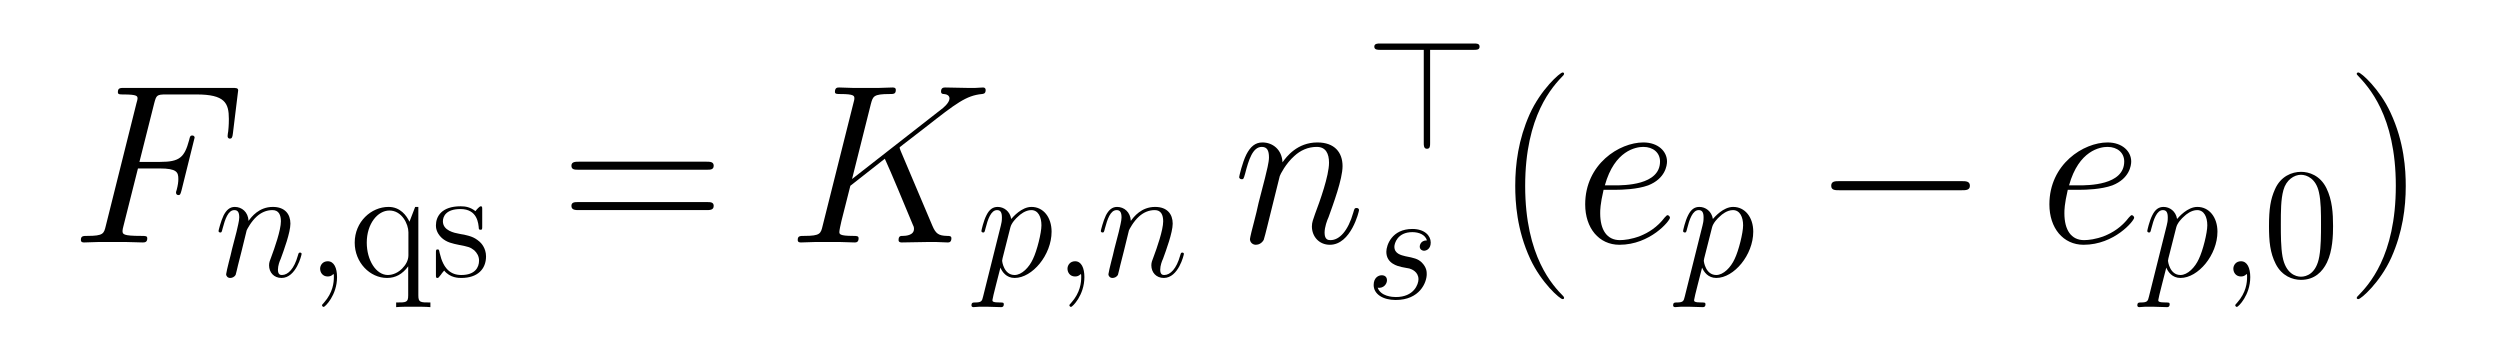
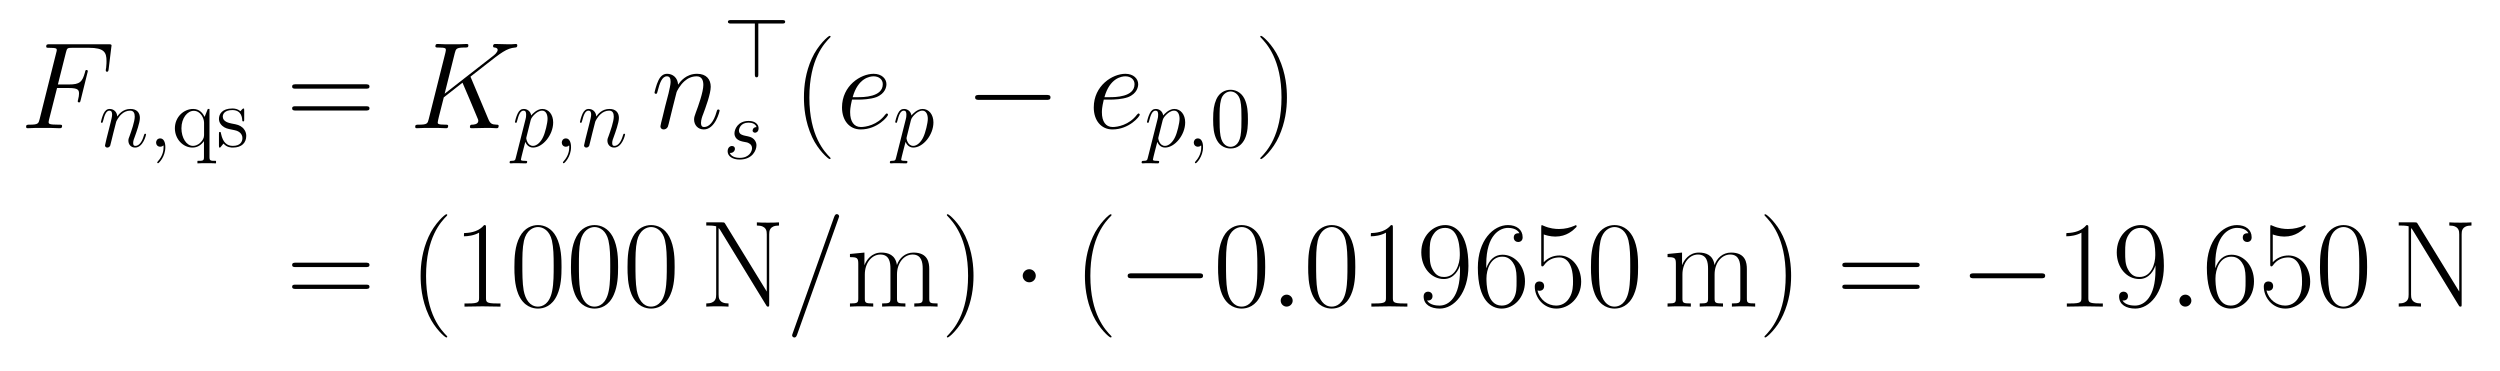
- <svg xmlns="http://www.w3.org/2000/svg" xmlns:xlink="http://www.w3.org/1999/xlink" width="184.771pt" height="26.295pt" viewBox="0 0 184.771 26.295">
+ <svg xmlns="http://www.w3.org/2000/svg" xmlns:xlink="http://www.w3.org/1999/xlink" width="417.717" height="61.832" viewBox="0 0 417.717 61.832">
  <defs>
    <g>
      <g id="glyph-0-0">
-         <path d="M 4.984 -5.469 L 6.594 -5.469 C 7.859 -5.469 7.969 -5.188 7.969 -4.688 C 7.969 -4.469 7.938 -4.234 7.844 -3.875 C 7.812 -3.812 7.797 -3.719 7.797 -3.688 C 7.797 -3.578 7.859 -3.5 7.984 -3.5 C 8.109 -3.5 8.125 -3.578 8.203 -3.844 L 9.172 -7.75 C 9.172 -7.812 9.125 -7.906 9 -7.906 C 8.859 -7.906 8.828 -7.844 8.766 -7.562 C 8.422 -6.297 8.078 -5.953 6.625 -5.953 L 5.094 -5.953 L 6.188 -10.297 C 6.344 -10.875 6.375 -10.938 7.062 -10.938 L 9.312 -10.938 C 11.406 -10.938 11.703 -10.312 11.703 -9.125 C 11.703 -9.016 11.703 -8.656 11.656 -8.219 C 11.641 -8.141 11.609 -7.938 11.609 -7.859 C 11.609 -7.734 11.688 -7.672 11.781 -7.672 C 11.906 -7.672 11.969 -7.75 12 -8.047 L 12.359 -10.984 C 12.359 -11.031 12.391 -11.203 12.391 -11.234 C 12.391 -11.422 12.234 -11.422 11.938 -11.422 L 3.984 -11.422 C 3.672 -11.422 3.5 -11.422 3.5 -11.109 C 3.5 -10.938 3.625 -10.938 3.906 -10.938 C 4.953 -10.938 4.953 -10.812 4.953 -10.625 C 4.953 -10.547 4.922 -10.484 4.875 -10.297 L 2.609 -1.234 C 2.469 -0.656 2.438 -0.484 1.25 -0.484 C 0.938 -0.484 0.766 -0.484 0.766 -0.188 C 0.766 0 0.922 0 1.016 0 C 1.344 0 1.672 -0.031 2 -0.031 L 4.172 -0.031 C 4.547 -0.031 4.953 0 5.312 0 C 5.469 0 5.672 0 5.672 -0.297 C 5.672 -0.484 5.562 -0.484 5.203 -0.484 C 3.875 -0.484 3.844 -0.609 3.844 -0.859 C 3.844 -0.938 3.875 -1.078 3.906 -1.188 Z M 4.984 -5.469 " />
+         <path d="M 6.125 -6.719 L 8.094 -6.719 C 9.672 -6.719 9.797 -6.375 9.797 -5.766 C 9.797 -5.5 9.75 -5.219 9.641 -4.766 C 9.609 -4.672 9.578 -4.578 9.578 -4.531 C 9.578 -4.391 9.672 -4.312 9.812 -4.312 C 9.969 -4.312 10 -4.391 10.078 -4.719 L 11.266 -9.516 C 11.266 -9.609 11.219 -9.734 11.062 -9.734 C 10.875 -9.734 10.859 -9.641 10.781 -9.297 C 10.344 -7.75 9.938 -7.312 8.141 -7.312 L 6.266 -7.312 L 7.609 -12.656 C 7.797 -13.375 7.828 -13.438 8.672 -13.438 L 11.438 -13.438 C 14.016 -13.438 14.391 -12.672 14.391 -11.219 C 14.391 -11.094 14.391 -10.641 14.328 -10.094 C 14.297 -10.016 14.266 -9.75 14.266 -9.672 C 14.266 -9.5 14.359 -9.438 14.484 -9.438 C 14.625 -9.438 14.719 -9.516 14.75 -9.891 L 15.188 -13.5 C 15.188 -13.562 15.234 -13.766 15.234 -13.812 C 15.234 -14.031 15.047 -14.031 14.672 -14.031 L 4.906 -14.031 C 4.516 -14.031 4.312 -14.031 4.312 -13.656 C 4.312 -13.438 4.453 -13.438 4.797 -13.438 C 6.078 -13.438 6.078 -13.297 6.078 -13.062 C 6.078 -12.969 6.062 -12.875 6 -12.656 L 3.219 -1.531 C 3.031 -0.797 2.984 -0.594 1.547 -0.594 C 1.156 -0.594 0.953 -0.594 0.953 -0.234 C 0.953 0 1.141 0 1.25 0 C 1.656 0 2.062 -0.047 2.453 -0.047 L 5.125 -0.047 C 5.578 -0.047 6.078 0 6.531 0 C 6.719 0 6.969 0 6.969 -0.375 C 6.969 -0.594 6.844 -0.594 6.391 -0.594 C 4.766 -0.594 4.719 -0.734 4.719 -1.047 C 4.719 -1.156 4.766 -1.312 4.797 -1.469 Z M 6.125 -6.719 " />
      </g>
      <g id="glyph-0-1">
-         <path d="M 8.375 -6.766 C 8.359 -6.828 8.297 -6.953 8.297 -7.016 C 8.297 -7.031 8.312 -7.047 8.594 -7.266 L 10.234 -8.531 C 12.469 -10.281 13.219 -10.859 14.375 -10.969 C 14.484 -10.984 14.656 -10.984 14.656 -11.266 C 14.656 -11.359 14.609 -11.453 14.469 -11.453 C 14.281 -11.453 14.078 -11.422 13.906 -11.422 L 13.266 -11.422 C 12.734 -11.422 12.188 -11.453 11.688 -11.453 C 11.562 -11.453 11.359 -11.453 11.359 -11.156 C 11.359 -10.984 11.484 -10.969 11.578 -10.969 C 11.766 -10.953 11.984 -10.875 11.984 -10.641 C 11.984 -10.312 11.484 -9.906 11.344 -9.812 L 4.781 -4.688 L 6.172 -10.234 C 6.328 -10.797 6.359 -10.969 7.547 -10.969 C 7.859 -10.969 8.016 -10.969 8.016 -11.281 C 8.016 -11.453 7.844 -11.453 7.766 -11.453 C 7.453 -11.453 7.109 -11.422 6.797 -11.422 L 4.812 -11.422 C 4.516 -11.422 4.141 -11.453 3.844 -11.453 C 3.703 -11.453 3.516 -11.453 3.516 -11.125 C 3.516 -10.969 3.672 -10.969 3.922 -10.969 C 4.953 -10.969 4.953 -10.828 4.953 -10.641 C 4.953 -10.609 4.953 -10.516 4.875 -10.266 L 2.609 -1.234 C 2.469 -0.656 2.438 -0.484 1.25 -0.484 C 0.938 -0.484 0.766 -0.484 0.766 -0.188 C 0.766 0 0.922 0 1.016 0 C 1.344 0 1.672 -0.031 2 -0.031 L 3.953 -0.031 C 4.281 -0.031 4.625 0 4.953 0 C 5.078 0 5.266 0 5.266 -0.312 C 5.266 -0.484 5.109 -0.484 4.859 -0.484 C 3.844 -0.484 3.844 -0.625 3.844 -0.781 C 3.844 -0.906 3.938 -1.328 4 -1.594 L 4.656 -4.188 L 7.203 -6.188 C 7.703 -5.109 8.578 -2.969 9.266 -1.328 C 9.328 -1.219 9.359 -1.125 9.359 -1 C 9.359 -0.5 8.688 -0.484 8.531 -0.484 C 8.375 -0.484 8.219 -0.484 8.219 -0.172 C 8.219 0 8.406 0 8.453 0 C 9.031 0 9.656 -0.031 10.25 -0.031 L 11.047 -0.031 C 11.297 -0.031 11.578 0 11.844 0 C 11.938 0 12.125 0 12.125 -0.312 C 12.125 -0.484 11.969 -0.484 11.797 -0.484 C 11.188 -0.5 10.969 -0.641 10.719 -1.234 Z M 8.375 -6.766 " />
+         <path d="M 10.312 -8.328 C 10.281 -8.391 10.203 -8.547 10.203 -8.609 C 10.203 -8.641 10.219 -8.656 10.578 -8.922 L 12.578 -10.484 C 15.328 -12.641 16.234 -13.359 17.656 -13.484 C 17.812 -13.5 18.016 -13.5 18.016 -13.844 C 18.016 -13.969 17.953 -14.078 17.781 -14.078 C 17.562 -14.078 17.312 -14.031 17.078 -14.031 L 16.297 -14.031 C 15.656 -14.031 14.984 -14.078 14.359 -14.078 C 14.219 -14.078 13.969 -14.078 13.969 -13.703 C 13.969 -13.5 14.125 -13.484 14.234 -13.484 C 14.469 -13.453 14.734 -13.375 14.734 -13.094 C 14.734 -12.672 14.125 -12.188 13.953 -12.062 L 5.875 -5.766 L 7.578 -12.578 C 7.766 -13.266 7.812 -13.484 9.281 -13.484 C 9.672 -13.484 9.844 -13.484 9.844 -13.875 C 9.844 -14.078 9.641 -14.078 9.547 -14.078 C 9.172 -14.078 8.734 -14.031 8.344 -14.031 L 5.922 -14.031 C 5.547 -14.031 5.094 -14.078 4.719 -14.078 C 4.547 -14.078 4.328 -14.078 4.328 -13.688 C 4.328 -13.484 4.516 -13.484 4.828 -13.484 C 6.078 -13.484 6.078 -13.312 6.078 -13.094 C 6.078 -13.047 6.078 -12.922 6 -12.609 L 3.219 -1.531 C 3.031 -0.797 2.984 -0.594 1.547 -0.594 C 1.156 -0.594 0.953 -0.594 0.953 -0.234 C 0.953 0 1.141 0 1.25 0 C 1.656 0 2.062 -0.047 2.453 -0.047 L 4.859 -0.047 C 5.25 -0.047 5.688 0 6.078 0 C 6.25 0 6.469 0 6.469 -0.391 C 6.469 -0.594 6.281 -0.594 5.984 -0.594 C 4.719 -0.594 4.719 -0.766 4.719 -0.969 C 4.719 -1.109 4.844 -1.625 4.922 -1.953 L 5.734 -5.156 L 8.859 -7.609 C 9.453 -6.281 10.547 -3.641 11.391 -1.625 C 11.453 -1.5 11.5 -1.375 11.5 -1.234 C 11.5 -0.625 10.672 -0.594 10.484 -0.594 C 10.312 -0.594 10.094 -0.594 10.094 -0.203 C 10.094 0 10.328 0 10.391 0 C 11.109 0 11.875 -0.047 12.594 -0.047 L 13.578 -0.047 C 13.891 -0.047 14.234 0 14.547 0 C 14.672 0 14.906 0 14.906 -0.391 C 14.906 -0.594 14.719 -0.594 14.516 -0.594 C 13.75 -0.625 13.484 -0.781 13.172 -1.531 Z M 10.312 -8.328 " />
      </g>
      <g id="glyph-0-2">
-         <path d="M 3.453 -4.906 C 3.484 -5.016 3.906 -5.844 4.531 -6.391 C 4.969 -6.797 5.531 -7.062 6.188 -7.062 C 6.859 -7.062 7.094 -6.562 7.094 -5.891 C 7.094 -4.922 6.406 -3.016 6.062 -2.109 C 5.922 -1.703 5.828 -1.484 5.828 -1.188 C 5.828 -0.438 6.359 0.172 7.156 0.172 C 8.719 0.172 9.312 -2.297 9.312 -2.391 C 9.312 -2.484 9.234 -2.547 9.141 -2.547 C 8.984 -2.547 8.969 -2.5 8.891 -2.219 C 8.5 -0.844 7.859 -0.172 7.203 -0.172 C 7.047 -0.172 6.766 -0.188 6.766 -0.719 C 6.766 -1.141 6.953 -1.641 7.062 -1.875 C 7.391 -2.797 8.094 -4.672 8.094 -5.641 C 8.094 -6.641 7.516 -7.391 6.234 -7.391 C 4.75 -7.391 3.953 -6.344 3.656 -5.922 C 3.609 -6.875 2.922 -7.391 2.172 -7.391 C 1.641 -7.391 1.281 -7.078 0.984 -6.5 C 0.688 -5.906 0.453 -4.891 0.453 -4.828 C 0.453 -4.766 0.516 -4.672 0.641 -4.672 C 0.766 -4.672 0.781 -4.688 0.891 -5.078 C 1.156 -6.109 1.453 -7.062 2.125 -7.062 C 2.516 -7.062 2.656 -6.797 2.656 -6.281 C 2.656 -5.922 2.484 -5.266 2.359 -4.75 L 1.891 -2.938 C 1.828 -2.609 1.641 -1.859 1.562 -1.562 C 1.438 -1.125 1.25 -0.328 1.25 -0.25 C 1.25 -0.016 1.438 0.172 1.688 0.172 C 1.891 0.172 2.125 0.062 2.266 -0.188 C 2.297 -0.266 2.453 -0.859 2.531 -1.188 L 2.906 -2.703 Z M 3.453 -4.906 " />
+         <path d="M 4.25 -6.031 C 4.281 -6.156 4.797 -7.188 5.562 -7.859 C 6.094 -8.344 6.797 -8.672 7.609 -8.672 C 8.422 -8.672 8.719 -8.062 8.719 -7.234 C 8.719 -6.062 7.875 -3.703 7.453 -2.594 C 7.281 -2.109 7.172 -1.828 7.172 -1.469 C 7.172 -0.531 7.812 0.203 8.797 0.203 C 10.719 0.203 11.438 -2.828 11.438 -2.953 C 11.438 -3.047 11.359 -3.125 11.234 -3.125 C 11.047 -3.125 11.031 -3.078 10.922 -2.719 C 10.453 -1.031 9.672 -0.203 8.859 -0.203 C 8.656 -0.203 8.328 -0.234 8.328 -0.891 C 8.328 -1.406 8.547 -2.016 8.672 -2.312 C 9.094 -3.438 9.953 -5.75 9.953 -6.922 C 9.953 -8.156 9.234 -9.094 7.672 -9.094 C 5.828 -9.094 4.859 -7.797 4.5 -7.281 C 4.438 -8.453 3.594 -9.094 2.672 -9.094 C 2.016 -9.094 1.562 -8.703 1.219 -8 C 0.844 -7.25 0.562 -6.016 0.562 -5.938 C 0.562 -5.859 0.641 -5.75 0.781 -5.75 C 0.953 -5.75 0.969 -5.766 1.094 -6.25 C 1.422 -7.5 1.797 -8.672 2.625 -8.672 C 3.094 -8.672 3.25 -8.344 3.25 -7.734 C 3.25 -7.281 3.047 -6.469 2.906 -5.828 L 2.328 -3.609 C 2.25 -3.219 2.016 -2.281 1.922 -1.922 C 1.766 -1.375 1.547 -0.406 1.547 -0.312 C 1.547 -0.016 1.766 0.203 2.078 0.203 C 2.328 0.203 2.625 0.078 2.781 -0.234 C 2.828 -0.328 3.016 -1.047 3.109 -1.469 L 3.562 -3.312 Z M 4.25 -6.031 " />
      </g>
      <g id="glyph-0-3">
-         <path d="M 3 -3.891 C 3.453 -3.891 4.594 -3.922 5.406 -4.219 C 6.672 -4.719 6.797 -5.688 6.797 -5.984 C 6.797 -6.719 6.156 -7.391 5.047 -7.391 C 3.281 -7.391 0.75 -5.797 0.75 -2.812 C 0.75 -1.062 1.766 0.172 3.281 0.172 C 5.562 0.172 7.016 -1.609 7.016 -1.828 C 7.016 -1.922 6.906 -2.016 6.844 -2.016 C 6.797 -2.016 6.766 -2 6.625 -1.844 C 5.547 -0.422 3.953 -0.172 3.312 -0.172 C 2.359 -0.172 1.859 -0.922 1.859 -2.156 C 1.859 -2.391 1.859 -2.812 2.109 -3.891 Z M 2.203 -4.219 C 2.922 -6.812 4.516 -7.062 5.047 -7.062 C 5.781 -7.062 6.281 -6.625 6.281 -5.984 C 6.281 -4.219 3.609 -4.219 2.906 -4.219 Z M 2.203 -4.219 " />
+         <path d="M 3.688 -4.781 C 4.25 -4.781 5.641 -4.828 6.641 -5.188 C 8.203 -5.797 8.344 -6.984 8.344 -7.359 C 8.344 -8.266 7.562 -9.094 6.203 -9.094 C 4.047 -9.094 0.922 -7.125 0.922 -3.469 C 0.922 -1.297 2.156 0.203 4.047 0.203 C 6.844 0.203 8.609 -1.984 8.609 -2.25 C 8.609 -2.375 8.484 -2.469 8.406 -2.469 C 8.344 -2.469 8.328 -2.453 8.141 -2.266 C 6.828 -0.516 4.859 -0.203 4.078 -0.203 C 2.906 -0.203 2.281 -1.141 2.281 -2.656 C 2.281 -2.953 2.281 -3.469 2.594 -4.781 Z M 2.703 -5.188 C 3.594 -8.375 5.547 -8.672 6.203 -8.672 C 7.109 -8.672 7.734 -8.141 7.734 -7.359 C 7.734 -5.188 4.438 -5.188 3.562 -5.188 Z M 2.703 -5.188 " />
+       </g>
+       <g id="glyph-0-4">
+         <path d="M 8.844 -14.688 C 8.844 -14.719 8.969 -15.031 8.969 -15.062 C 8.969 -15.312 8.766 -15.453 8.594 -15.453 C 8.484 -15.453 8.312 -15.453 8.141 -15 L 1.234 4.391 C 1.234 4.406 1.109 4.719 1.109 4.766 C 1.109 5.016 1.312 5.156 1.484 5.156 C 1.609 5.156 1.797 5.125 1.938 4.703 Z M 8.844 -14.688 " />
+       </g>
+       <g id="glyph-0-5">
+         <path d="M 3.797 -0.984 C 3.797 -1.594 3.297 -2 2.797 -2 C 2.203 -2 1.797 -1.5 1.797 -1.016 C 1.797 -0.406 2.281 0 2.781 0 C 3.375 0 3.797 -0.5 3.797 -0.984 Z M 3.797 -0.984 " />
      </g>
      <g id="glyph-1-0">
-         <path d="M 2.391 -3.406 C 2.422 -3.484 2.719 -4.062 3.141 -4.438 C 3.453 -4.719 3.844 -4.906 4.297 -4.906 C 4.766 -4.906 4.922 -4.547 4.922 -4.078 C 4.922 -3.422 4.453 -2.094 4.219 -1.469 C 4.109 -1.188 4.047 -1.031 4.047 -0.828 C 4.047 -0.297 4.406 0.109 4.969 0.109 C 6.047 0.109 6.453 -1.594 6.453 -1.672 C 6.453 -1.719 6.406 -1.766 6.344 -1.766 C 6.234 -1.766 6.234 -1.734 6.172 -1.531 C 5.906 -0.578 5.453 -0.109 5 -0.109 C 4.891 -0.109 4.703 -0.125 4.703 -0.5 C 4.703 -0.797 4.828 -1.141 4.906 -1.297 C 5.141 -1.938 5.625 -3.25 5.625 -3.906 C 5.625 -4.609 5.219 -5.141 4.328 -5.141 C 3.297 -5.141 2.75 -4.406 2.531 -4.109 C 2.5 -4.766 2.031 -5.141 1.516 -5.141 C 1.141 -5.141 0.891 -4.906 0.688 -4.516 C 0.484 -4.094 0.312 -3.406 0.312 -3.359 C 0.312 -3.312 0.359 -3.25 0.438 -3.25 C 0.531 -3.25 0.547 -3.266 0.609 -3.531 C 0.797 -4.234 1.016 -4.906 1.484 -4.906 C 1.75 -4.906 1.844 -4.719 1.844 -4.359 C 1.844 -4.109 1.719 -3.656 1.641 -3.297 L 1.312 -2.031 C 1.266 -1.812 1.141 -1.297 1.078 -1.078 C 1 -0.781 0.875 -0.234 0.875 -0.172 C 0.875 -0.016 1 0.109 1.172 0.109 C 1.312 0.109 1.484 0.047 1.578 -0.125 C 1.594 -0.188 1.703 -0.594 1.75 -0.828 L 2.016 -1.875 Z M 2.391 -3.406 " />
+         <path d="M 2.953 -4.188 C 2.984 -4.281 3.328 -5 3.859 -5.453 C 4.234 -5.797 4.719 -6.031 5.281 -6.031 C 5.859 -6.031 6.047 -5.594 6.047 -5.031 C 6.047 -4.203 5.469 -2.578 5.188 -1.797 C 5.047 -1.453 4.984 -1.281 4.984 -1.016 C 4.984 -0.375 5.422 0.141 6.109 0.141 C 7.438 0.141 7.938 -1.953 7.938 -2.047 C 7.938 -2.125 7.891 -2.172 7.797 -2.172 C 7.672 -2.172 7.656 -2.125 7.578 -1.891 C 7.25 -0.719 6.719 -0.141 6.156 -0.141 C 6.016 -0.141 5.781 -0.156 5.781 -0.609 C 5.781 -0.969 5.938 -1.406 6.031 -1.609 C 6.312 -2.391 6.906 -4 6.906 -4.812 C 6.906 -5.672 6.406 -6.312 5.328 -6.312 C 4.047 -6.312 3.375 -5.406 3.125 -5.047 C 3.078 -5.875 2.484 -6.312 1.859 -6.312 C 1.406 -6.312 1.094 -6.047 0.844 -5.547 C 0.594 -5.031 0.391 -4.172 0.391 -4.125 C 0.391 -4.062 0.438 -4 0.547 -4 C 0.656 -4 0.672 -4 0.766 -4.344 C 0.984 -5.203 1.25 -6.031 1.812 -6.031 C 2.141 -6.031 2.266 -5.797 2.266 -5.375 C 2.266 -5.047 2.125 -4.5 2.016 -4.047 L 1.625 -2.5 C 1.562 -2.234 1.406 -1.594 1.328 -1.328 C 1.234 -0.953 1.078 -0.281 1.078 -0.219 C 1.078 -0.016 1.234 0.141 1.453 0.141 C 1.625 0.141 1.812 0.062 1.938 -0.156 C 1.953 -0.234 2.094 -0.734 2.156 -1.016 L 2.469 -2.297 Z M 2.953 -4.188 " />
      </g>
      <g id="glyph-1-1">
-         <path d="M 2.266 0.047 C 2.266 -0.625 2.047 -1.125 1.578 -1.125 C 1.203 -1.125 1.016 -0.828 1.016 -0.578 C 1.016 -0.312 1.188 0 1.578 0 C 1.734 0 1.859 -0.047 1.969 -0.156 C 1.984 -0.172 2 -0.172 2.016 -0.172 C 2.031 -0.172 2.031 -0.016 2.031 0.047 C 2.031 0.438 1.969 1.188 1.297 1.938 C 1.156 2.078 1.156 2.109 1.156 2.125 C 1.156 2.188 1.219 2.25 1.281 2.25 C 1.375 2.25 2.266 1.391 2.266 0.047 Z M 2.266 0.047 " />
+         <path d="M 2.797 0.062 C 2.797 -0.766 2.516 -1.391 1.938 -1.391 C 1.469 -1.391 1.25 -1.016 1.25 -0.703 C 1.25 -0.391 1.453 0 1.953 0 C 2.125 0 2.297 -0.062 2.422 -0.188 C 2.453 -0.219 2.469 -0.219 2.469 -0.219 C 2.5 -0.219 2.5 -0.016 2.5 0.062 C 2.5 0.531 2.422 1.453 1.594 2.391 C 1.438 2.562 1.438 2.594 1.438 2.625 C 1.438 2.688 1.5 2.766 1.578 2.766 C 1.688 2.766 2.797 1.703 2.797 0.062 Z M 2.797 0.062 " />
      </g>
      <g id="glyph-1-2">
-         <path d="M 0.5 1.484 C 0.422 1.828 0.375 1.922 -0.109 1.922 C -0.25 1.922 -0.359 1.922 -0.359 2.141 C -0.359 2.172 -0.344 2.266 -0.219 2.266 C -0.062 2.266 0.094 2.234 0.25 2.234 L 0.75 2.234 C 0.984 2.234 1.578 2.266 1.828 2.266 C 1.891 2.266 2.031 2.266 2.031 2.047 C 2.031 1.922 1.953 1.922 1.75 1.922 C 1.219 1.922 1.188 1.844 1.188 1.75 C 1.188 1.609 1.719 -0.391 1.781 -0.656 C 1.906 -0.344 2.219 0.109 2.828 0.109 C 4.141 0.109 5.562 -1.594 5.562 -3.312 C 5.562 -4.375 4.953 -5.141 4.078 -5.141 C 3.344 -5.141 2.719 -4.406 2.578 -4.25 C 2.484 -4.828 2.031 -5.141 1.578 -5.141 C 1.234 -5.141 0.969 -4.969 0.75 -4.531 C 0.531 -4.109 0.375 -3.406 0.375 -3.359 C 0.375 -3.312 0.422 -3.25 0.5 -3.25 C 0.594 -3.25 0.609 -3.266 0.672 -3.531 C 0.844 -4.219 1.078 -4.906 1.531 -4.906 C 1.797 -4.906 1.891 -4.719 1.891 -4.359 C 1.891 -4.078 1.859 -3.969 1.812 -3.766 Z M 2.516 -3.625 C 2.594 -3.953 2.922 -4.297 3.109 -4.453 C 3.234 -4.578 3.625 -4.906 4.062 -4.906 C 4.578 -4.906 4.812 -4.391 4.812 -3.781 C 4.812 -3.219 4.484 -1.906 4.188 -1.297 C 3.906 -0.672 3.359 -0.109 2.828 -0.109 C 2.031 -0.109 1.906 -1.125 1.906 -1.156 C 1.906 -1.203 1.938 -1.297 1.938 -1.344 Z M 2.516 -3.625 " />
+         <path d="M 0.609 1.812 C 0.516 2.25 0.453 2.359 -0.125 2.359 C -0.297 2.359 -0.438 2.359 -0.438 2.641 C -0.438 2.656 -0.422 2.781 -0.266 2.781 C -0.078 2.781 0.109 2.75 0.297 2.75 L 0.922 2.75 C 1.219 2.75 1.953 2.781 2.25 2.781 C 2.328 2.781 2.5 2.781 2.5 2.516 C 2.5 2.359 2.406 2.359 2.156 2.359 C 1.5 2.359 1.453 2.266 1.453 2.141 C 1.453 1.969 2.109 -0.484 2.188 -0.812 C 2.344 -0.422 2.734 0.141 3.484 0.141 C 5.094 0.141 6.844 -1.953 6.844 -4.062 C 6.844 -5.375 6.094 -6.312 5.031 -6.312 C 4.109 -6.312 3.328 -5.422 3.172 -5.219 C 3.062 -5.938 2.5 -6.312 1.938 -6.312 C 1.516 -6.312 1.188 -6.109 0.922 -5.562 C 0.656 -5.047 0.453 -4.172 0.453 -4.125 C 0.453 -4.062 0.516 -4 0.609 -4 C 0.734 -4 0.75 -4 0.828 -4.344 C 1.047 -5.188 1.312 -6.031 1.891 -6.031 C 2.219 -6.031 2.328 -5.797 2.328 -5.375 C 2.328 -5.031 2.297 -4.875 2.234 -4.625 Z M 3.094 -4.469 C 3.188 -4.859 3.594 -5.281 3.828 -5.484 C 3.984 -5.625 4.453 -6.031 5 -6.031 C 5.625 -6.031 5.906 -5.391 5.906 -4.656 C 5.906 -3.969 5.516 -2.344 5.156 -1.609 C 4.797 -0.828 4.141 -0.141 3.484 -0.141 C 2.5 -0.141 2.344 -1.375 2.344 -1.438 C 2.344 -1.469 2.375 -1.594 2.391 -1.656 Z M 3.094 -4.469 " />
      </g>
      <g id="glyph-1-3">
-         <path d="M 2.656 -2.328 C 2.859 -2.297 3.172 -2.219 3.234 -2.219 C 3.391 -2.172 3.906 -1.984 3.906 -1.422 C 3.906 -1.062 3.578 -0.109 2.234 -0.109 C 1.984 -0.109 1.125 -0.156 0.891 -0.797 C 1.344 -0.734 1.578 -1.094 1.578 -1.344 C 1.578 -1.594 1.422 -1.719 1.188 -1.719 C 0.938 -1.719 0.594 -1.531 0.594 -1 C 0.594 -0.312 1.297 0.109 2.219 0.109 C 4 0.109 4.516 -1.188 4.516 -1.797 C 4.516 -1.969 4.516 -2.297 4.141 -2.672 C 3.859 -2.938 3.578 -3 2.938 -3.125 C 2.625 -3.203 2.125 -3.312 2.125 -3.828 C 2.125 -4.062 2.344 -4.906 3.453 -4.906 C 3.938 -4.906 4.406 -4.719 4.531 -4.297 C 4.016 -4.297 4 -3.859 4 -3.844 C 4 -3.594 4.219 -3.531 4.312 -3.531 C 4.484 -3.531 4.812 -3.656 4.812 -4.141 C 4.812 -4.641 4.359 -5.141 3.453 -5.141 C 1.938 -5.141 1.531 -3.938 1.531 -3.453 C 1.531 -2.578 2.391 -2.391 2.656 -2.328 Z M 2.656 -2.328 " />
+         <path d="M 3.266 -2.859 C 3.5 -2.812 3.891 -2.734 3.984 -2.719 C 4.172 -2.656 4.812 -2.438 4.812 -1.75 C 4.812 -1.297 4.406 -0.141 2.75 -0.141 C 2.453 -0.141 1.375 -0.188 1.094 -0.969 C 1.656 -0.906 1.953 -1.344 1.953 -1.656 C 1.953 -1.953 1.75 -2.125 1.453 -2.125 C 1.141 -2.125 0.734 -1.875 0.734 -1.234 C 0.734 -0.391 1.594 0.141 2.734 0.141 C 4.906 0.141 5.547 -1.453 5.547 -2.203 C 5.547 -2.422 5.547 -2.812 5.094 -3.281 C 4.734 -3.625 4.391 -3.688 3.625 -3.844 C 3.234 -3.938 2.625 -4.062 2.625 -4.703 C 2.625 -5 2.875 -6.031 4.234 -6.031 C 4.844 -6.031 5.422 -5.797 5.562 -5.281 C 4.938 -5.281 4.906 -4.734 4.906 -4.719 C 4.906 -4.422 5.188 -4.344 5.312 -4.344 C 5.516 -4.344 5.906 -4.5 5.906 -5.094 C 5.906 -5.703 5.375 -6.312 4.25 -6.312 C 2.375 -6.312 1.875 -4.844 1.875 -4.25 C 1.875 -3.156 2.938 -2.938 3.266 -2.859 Z M 3.266 -2.859 " />
      </g>
      <g id="glyph-2-0">
-         <path d="M 5.109 -5.141 L 4.875 -5.141 L 4.453 -4.047 C 4.234 -4.5 3.781 -5.141 2.906 -5.141 C 1.625 -5.141 0.406 -4.047 0.406 -2.5 C 0.406 -1.031 1.531 0.109 2.797 0.109 C 3.422 0.109 3.938 -0.172 4.359 -0.75 L 4.359 1.391 C 4.359 1.922 4.219 1.922 3.469 1.922 L 3.469 2.266 C 3.766 2.234 4.406 2.234 4.719 2.234 C 5.062 2.234 5.688 2.234 6 2.266 L 6 1.922 C 5.25 1.922 5.109 1.922 5.109 1.391 Z M 4.375 -1.562 C 4.375 -1.188 4.172 -0.844 3.906 -0.578 C 3.484 -0.156 3.031 -0.109 2.859 -0.109 C 1.984 -0.109 1.297 -1.203 1.297 -2.5 C 1.297 -3.906 2.109 -4.875 2.969 -4.875 C 3.891 -4.875 4.375 -3.875 4.375 -3.266 Z M 4.375 -1.562 " />
+         <path d="M 6.281 -6.312 L 6 -6.312 L 5.469 -4.984 C 5.203 -5.531 4.656 -6.312 3.562 -6.312 C 1.984 -6.312 0.5 -4.969 0.5 -3.078 C 0.5 -1.266 1.875 0.141 3.438 0.141 C 4.203 0.141 4.844 -0.219 5.359 -0.938 L 5.359 1.719 C 5.359 2.359 5.203 2.359 4.266 2.359 L 4.266 2.781 C 4.641 2.75 5.406 2.75 5.812 2.75 C 6.219 2.75 7 2.75 7.375 2.781 L 7.375 2.359 C 6.453 2.359 6.281 2.359 6.281 1.719 Z M 5.375 -1.922 C 5.375 -1.453 5.125 -1.047 4.797 -0.719 C 4.281 -0.188 3.734 -0.141 3.516 -0.141 C 2.438 -0.141 1.594 -1.484 1.594 -3.078 C 1.594 -4.797 2.594 -6 3.656 -6 C 4.781 -6 5.375 -4.766 5.375 -4.016 Z M 5.375 -1.922 " />
      </g>
      <g id="glyph-2-1">
-         <path d="M 3.812 -4.922 C 3.812 -5.141 3.812 -5.188 3.703 -5.188 C 3.609 -5.188 3.391 -4.938 3.312 -4.828 C 2.938 -5.125 2.578 -5.188 2.219 -5.188 C 0.797 -5.188 0.391 -4.422 0.391 -3.781 C 0.391 -3.656 0.391 -3.25 0.828 -2.844 C 1.203 -2.516 1.594 -2.438 2.125 -2.328 C 2.766 -2.203 2.922 -2.172 3.219 -1.938 C 3.422 -1.75 3.578 -1.5 3.578 -1.172 C 3.578 -0.672 3.281 -0.109 2.266 -0.109 C 1.484 -0.109 0.938 -0.562 0.672 -1.719 C 0.625 -1.938 0.625 -1.938 0.609 -1.953 C 0.594 -2 0.547 -2 0.516 -2 C 0.391 -2 0.391 -1.938 0.391 -1.734 L 0.391 -0.156 C 0.391 0.062 0.391 0.109 0.5 0.109 C 0.562 0.109 0.578 0.109 0.766 -0.141 C 0.828 -0.219 0.828 -0.25 1 -0.438 C 1.438 0.109 2.078 0.109 2.266 0.109 C 3.484 0.109 4.094 -0.562 4.094 -1.484 C 4.094 -2.109 3.719 -2.484 3.609 -2.578 C 3.188 -2.938 2.875 -3.016 2.109 -3.156 C 1.75 -3.219 0.906 -3.391 0.906 -4.078 C 0.906 -4.453 1.156 -4.984 2.203 -4.984 C 3.469 -4.984 3.531 -3.906 3.562 -3.531 C 3.578 -3.453 3.656 -3.453 3.688 -3.453 C 3.812 -3.453 3.812 -3.5 3.812 -3.719 Z M 3.812 -4.922 " />
+         <path d="M 4.688 -6.047 C 4.688 -6.312 4.688 -6.391 4.547 -6.391 C 4.438 -6.391 4.172 -6.062 4.062 -5.938 C 3.625 -6.297 3.172 -6.391 2.719 -6.391 C 0.984 -6.391 0.469 -5.438 0.469 -4.656 C 0.469 -4.5 0.469 -4 1.016 -3.5 C 1.469 -3.094 1.953 -2.984 2.625 -2.859 C 3.406 -2.703 3.594 -2.656 3.953 -2.375 C 4.203 -2.156 4.391 -1.844 4.391 -1.453 C 4.391 -0.828 4.031 -0.141 2.781 -0.141 C 1.828 -0.141 1.141 -0.688 0.828 -2.125 C 0.766 -2.375 0.766 -2.391 0.766 -2.406 C 0.734 -2.469 0.672 -2.469 0.625 -2.469 C 0.469 -2.469 0.469 -2.391 0.469 -2.125 L 0.469 -0.188 C 0.469 0.078 0.469 0.141 0.609 0.141 C 0.688 0.141 0.703 0.125 0.938 -0.172 C 1.016 -0.266 1.016 -0.297 1.234 -0.531 C 1.781 0.141 2.547 0.141 2.797 0.141 C 4.297 0.141 5.031 -0.688 5.031 -1.812 C 5.031 -2.594 4.562 -3.047 4.438 -3.172 C 3.922 -3.625 3.531 -3.703 2.594 -3.875 C 2.156 -3.969 1.109 -4.172 1.109 -5.031 C 1.109 -5.469 1.422 -6.125 2.703 -6.125 C 4.266 -6.125 4.344 -4.797 4.375 -4.344 C 4.391 -4.234 4.5 -4.234 4.531 -4.234 C 4.688 -4.234 4.688 -4.312 4.688 -4.562 Z M 4.688 -6.047 " />
      </g>
      <g id="glyph-2-2">
-         <path d="M 5.219 -3.719 C 5.219 -4.688 5.156 -5.641 4.734 -6.516 C 4.266 -7.484 3.422 -7.734 2.859 -7.734 C 2.172 -7.734 1.344 -7.406 0.922 -6.438 C 0.594 -5.703 0.484 -4.984 0.484 -3.719 C 0.484 -2.594 0.562 -1.75 0.984 -0.922 C 1.438 -0.031 2.234 0.25 2.844 0.25 C 3.859 0.25 4.438 -0.359 4.766 -1.031 C 5.188 -1.906 5.219 -3.047 5.219 -3.719 Z M 2.844 0.016 C 2.469 0.016 1.719 -0.203 1.484 -1.469 C 1.359 -2.172 1.359 -3.047 1.359 -3.859 C 1.359 -4.812 1.359 -5.688 1.547 -6.375 C 1.75 -7.141 2.344 -7.516 2.844 -7.516 C 3.281 -7.516 3.953 -7.234 4.172 -6.234 C 4.328 -5.578 4.328 -4.656 4.328 -3.859 C 4.328 -3.078 4.328 -2.203 4.203 -1.484 C 3.984 -0.203 3.25 0.016 2.844 0.016 Z M 2.844 0.016 " />
+         <path d="M 6.406 -4.578 C 6.406 -5.766 6.344 -6.922 5.828 -8.016 C 5.234 -9.203 4.203 -9.516 3.5 -9.516 C 2.672 -9.516 1.656 -9.109 1.125 -7.922 C 0.734 -7.016 0.594 -6.125 0.594 -4.578 C 0.594 -3.188 0.688 -2.141 1.203 -1.125 C 1.766 -0.047 2.75 0.297 3.5 0.297 C 4.734 0.297 5.453 -0.438 5.875 -1.281 C 6.391 -2.344 6.406 -3.75 6.406 -4.578 Z M 3.5 0.016 C 3.031 0.016 2.109 -0.25 1.828 -1.797 C 1.672 -2.656 1.672 -3.75 1.672 -4.75 C 1.672 -5.922 1.672 -6.984 1.906 -7.828 C 2.141 -8.781 2.875 -9.234 3.5 -9.234 C 4.031 -9.234 4.859 -8.906 5.141 -7.672 C 5.328 -6.859 5.328 -5.719 5.328 -4.75 C 5.328 -3.797 5.328 -2.703 5.172 -1.828 C 4.891 -0.25 4 0.016 3.5 0.016 Z M 3.5 0.016 " />
      </g>
      <g id="glyph-3-0">
-         <path d="M 10.781 -5.375 C 11.031 -5.375 11.281 -5.375 11.281 -5.672 C 11.281 -5.969 11 -5.969 10.719 -5.969 L 1.344 -5.969 C 1.062 -5.969 0.766 -5.969 0.766 -5.672 C 0.766 -5.375 1.016 -5.375 1.281 -5.375 Z M 10.719 -2.391 C 11 -2.391 11.281 -2.391 11.281 -2.703 C 11.281 -2.984 11.031 -2.984 10.781 -2.984 L 1.281 -2.984 C 1.016 -2.984 0.766 -2.984 0.766 -2.703 C 0.766 -2.391 1.062 -2.391 1.344 -2.391 Z M 10.719 -2.391 " />
+         <path d="M 13.25 -6.609 C 13.562 -6.609 13.875 -6.609 13.875 -6.969 C 13.875 -7.344 13.516 -7.344 13.172 -7.344 L 1.656 -7.344 C 1.297 -7.344 0.953 -7.344 0.953 -6.969 C 0.953 -6.609 1.25 -6.609 1.562 -6.609 Z M 13.172 -2.953 C 13.516 -2.953 13.875 -2.953 13.875 -3.312 C 13.875 -3.672 13.562 -3.672 13.25 -3.672 L 1.562 -3.672 C 1.25 -3.672 0.953 -3.672 0.953 -3.312 C 0.953 -2.953 1.297 -2.953 1.656 -2.953 Z M 13.172 -2.953 " />
      </g>
      <g id="glyph-3-1">
-         <path d="M 5.125 4.094 C 5.125 4.078 5.125 4.047 5.078 3.984 C 4.312 3.203 2.25 1.062 2.25 -4.172 C 2.25 -9.406 4.281 -11.531 5.094 -12.375 C 5.094 -12.391 5.125 -12.422 5.125 -12.469 C 5.125 -12.531 5.078 -12.562 5.016 -12.562 C 4.828 -12.562 3.406 -11.312 2.578 -9.469 C 1.75 -7.609 1.516 -5.797 1.516 -4.188 C 1.516 -2.984 1.625 -0.938 2.625 1.219 C 3.438 2.969 4.812 4.188 5.016 4.188 C 5.094 4.188 5.125 4.156 5.125 4.094 Z M 5.125 4.094 " />
+         <path d="M 6.312 5.031 C 6.312 5.016 6.312 4.969 6.25 4.906 C 5.297 3.938 2.766 1.297 2.766 -5.125 C 2.766 -11.562 5.25 -14.172 6.266 -15.203 C 6.266 -15.234 6.312 -15.266 6.312 -15.328 C 6.312 -15.391 6.25 -15.438 6.156 -15.438 C 5.938 -15.438 4.188 -13.906 3.172 -11.641 C 2.141 -9.359 1.859 -7.125 1.859 -5.156 C 1.859 -3.672 2 -1.156 3.234 1.5 C 4.219 3.641 5.922 5.156 6.156 5.156 C 6.266 5.156 6.312 5.109 6.312 5.031 Z M 6.312 5.031 " />
      </g>
      <g id="glyph-3-2">
-         <path d="M 4.406 -4.172 C 4.406 -5.375 4.297 -7.422 3.281 -9.594 C 2.484 -11.328 1.109 -12.562 0.906 -12.562 C 0.859 -12.562 0.781 -12.547 0.781 -12.453 C 0.781 -12.422 0.812 -12.406 0.828 -12.375 C 1.625 -11.531 3.672 -9.406 3.672 -4.188 C 3.672 1.047 1.641 3.172 0.828 4 C 0.812 4.047 0.781 4.062 0.781 4.094 C 0.781 4.172 0.859 4.188 0.906 4.188 C 1.094 4.188 2.516 2.953 3.344 1.109 C 4.172 -0.75 4.406 -2.562 4.406 -4.172 Z M 4.406 -4.172 " />
+         <path d="M 5.422 -5.125 C 5.422 -6.609 5.281 -9.125 4.047 -11.781 C 3.047 -13.938 1.359 -15.438 1.109 -15.438 C 1.047 -15.438 0.969 -15.422 0.969 -15.312 C 0.969 -15.266 0.984 -15.25 1.016 -15.203 C 2 -14.172 4.516 -11.562 4.516 -5.156 C 4.516 1.281 2.016 3.891 1.016 4.922 C 0.984 4.969 0.969 4.984 0.969 5.031 C 0.969 5.125 1.047 5.156 1.109 5.156 C 1.344 5.156 3.094 3.625 4.094 1.359 C 5.125 -0.922 5.422 -3.156 5.422 -5.125 Z M 5.422 -5.125 " />
+       </g>
+       <g id="glyph-3-3">
+         <path d="M 5.484 -13.172 C 5.484 -13.609 5.469 -13.625 5.172 -13.625 C 4.375 -12.656 3.156 -12.344 2 -12.297 C 1.938 -12.297 1.828 -12.297 1.812 -12.266 C 1.797 -12.219 1.797 -12.188 1.797 -11.75 C 2.438 -11.75 3.5 -11.875 4.328 -12.359 L 4.328 -1.5 C 4.328 -0.781 4.281 -0.531 2.516 -0.531 L 1.891 -0.531 L 1.891 0 C 2.891 -0.016 3.922 -0.047 4.906 -0.047 C 5.891 -0.047 6.922 -0.016 7.906 0 L 7.906 -0.531 L 7.297 -0.531 C 5.516 -0.531 5.484 -0.766 5.484 -1.5 Z M 5.484 -13.172 " />
+       </g>
+       <g id="glyph-3-4">
+         <path d="M 8.656 -6.609 C 8.656 -7.875 8.641 -10.016 7.766 -11.672 C 7 -13.109 5.797 -13.625 4.719 -13.625 C 3.734 -13.625 2.469 -13.172 1.688 -11.688 C 0.859 -10.141 0.781 -8.219 0.781 -6.609 C 0.781 -5.438 0.797 -3.641 1.438 -2.078 C 2.328 0.047 3.922 0.328 4.719 0.328 C 5.672 0.328 7.109 -0.062 7.953 -2.016 C 8.578 -3.438 8.656 -5.109 8.656 -6.609 Z M 4.719 0 C 3.406 0 2.625 -1.141 2.328 -2.703 C 2.109 -3.922 2.109 -5.688 2.109 -6.844 C 2.109 -8.422 2.109 -9.75 2.375 -11 C 2.766 -12.75 3.922 -13.297 4.719 -13.297 C 5.562 -13.297 6.656 -12.734 7.047 -11.047 C 7.312 -9.875 7.344 -8.484 7.344 -6.844 C 7.344 -5.5 7.344 -3.859 7.094 -2.641 C 6.656 -0.391 5.438 0 4.719 0 Z M 4.719 0 " />
+       </g>
+       <g id="glyph-3-5">
+         <path d="M 4.219 -13.828 C 4.078 -14.062 4.062 -14.078 3.672 -14.078 L 1.047 -14.078 L 1.047 -13.547 L 1.438 -13.547 C 2.266 -13.547 2.641 -13.438 2.703 -13.422 L 2.703 -2.016 C 2.703 -1.5 2.703 -0.531 1.047 -0.531 L 1.047 0 C 1.531 -0.047 2.391 -0.047 2.906 -0.047 C 3.422 -0.047 4.281 -0.047 4.766 0 L 4.766 -0.531 C 3.109 -0.531 3.109 -1.5 3.109 -2.016 L 3.109 -13.125 C 3.25 -13 3.25 -12.969 3.406 -12.75 L 11.047 -0.25 C 11.188 0 11.25 0 11.359 0 C 11.562 0 11.562 -0.062 11.562 -0.453 L 11.562 -12.062 C 11.562 -12.578 11.562 -13.547 13.203 -13.547 L 13.203 -14.078 C 12.734 -14.031 11.875 -14.031 11.359 -14.031 C 10.844 -14.031 9.969 -14.031 9.5 -14.078 L 9.5 -13.547 C 11.156 -13.547 11.156 -12.578 11.156 -12.062 L 11.156 -2.516 Z M 4.219 -13.828 " />
+       </g>
+       <g id="glyph-3-6">
+         <path d="M 13.938 -6.266 C 13.938 -7.297 13.75 -9.031 11.297 -9.031 C 9.891 -9.031 8.922 -8.078 8.547 -6.969 L 8.531 -6.969 C 8.281 -8.656 7.062 -9.031 5.922 -9.031 C 4.281 -9.031 3.438 -7.766 3.125 -6.953 L 3.109 -6.953 L 3.109 -9.031 L 0.688 -8.797 L 0.688 -8.266 C 1.891 -8.266 2.078 -8.141 2.078 -7.156 L 2.078 -1.422 C 2.078 -0.641 2 -0.531 0.688 -0.531 L 0.688 0 C 1.172 -0.047 2.078 -0.047 2.625 -0.047 C 3.156 -0.047 4.078 -0.047 4.578 0 L 4.578 -0.531 C 3.25 -0.531 3.172 -0.625 3.172 -1.422 L 3.172 -5.375 C 3.172 -7.281 4.328 -8.703 5.766 -8.703 C 7.297 -8.703 7.453 -7.344 7.453 -6.344 L 7.453 -1.422 C 7.453 -0.641 7.375 -0.531 6.062 -0.531 L 6.062 0 C 6.547 -0.047 7.453 -0.047 8 -0.047 C 8.531 -0.047 9.453 -0.047 9.953 0 L 9.953 -0.531 C 8.641 -0.531 8.547 -0.625 8.547 -1.422 L 8.547 -5.375 C 8.547 -7.281 9.703 -8.703 11.156 -8.703 C 12.672 -8.703 12.844 -7.344 12.844 -6.344 L 12.844 -1.422 C 12.844 -0.641 12.75 -0.531 11.438 -0.531 L 11.438 0 C 11.938 -0.047 12.844 -0.047 13.375 -0.047 C 13.906 -0.047 14.844 -0.047 15.328 0 L 15.328 -0.531 C 14.016 -0.531 13.938 -0.625 13.938 -1.422 Z M 13.938 -6.266 " />
+       </g>
+       <g id="glyph-3-7">
+         <path d="M 7.25 -6.094 C 7.25 -1.562 5.375 -0.172 3.828 -0.172 C 3.359 -0.172 2.203 -0.234 1.734 -1.031 C 2.266 -0.953 2.656 -1.234 2.656 -1.75 C 2.656 -2.312 2.203 -2.5 1.922 -2.5 C 1.734 -2.5 1.172 -2.406 1.172 -1.703 C 1.172 -0.312 2.391 0.328 3.875 0.328 C 6.25 0.328 8.656 -2.266 8.656 -6.797 C 8.656 -12.453 6.344 -13.625 4.781 -13.625 C 2.734 -13.625 0.781 -11.828 0.781 -9.062 C 0.781 -6.516 2.453 -4.609 4.547 -4.609 C 6.281 -4.609 7.047 -6.219 7.25 -6.906 Z M 4.594 -4.953 C 4.047 -4.953 3.25 -5.047 2.625 -6.281 C 2.188 -7.094 2.188 -8.031 2.188 -9.047 C 2.188 -10.266 2.188 -11.109 2.766 -12.016 C 3.047 -12.453 3.594 -13.156 4.781 -13.156 C 7.219 -13.156 7.219 -9.422 7.219 -8.594 C 7.219 -7.125 6.547 -4.953 4.594 -4.953 Z M 4.594 -4.953 " />
+       </g>
+       <g id="glyph-3-8">
+         <path d="M 2.188 -7.109 C 2.188 -12.031 4.5 -13.156 5.828 -13.156 C 6.266 -13.156 7.312 -13.062 7.734 -12.266 C 7.406 -12.266 6.781 -12.266 6.781 -11.547 C 6.781 -10.984 7.234 -10.797 7.516 -10.797 C 7.703 -10.797 8.266 -10.875 8.266 -11.578 C 8.266 -12.875 7.234 -13.625 5.812 -13.625 C 3.359 -13.625 0.781 -11.062 0.781 -6.516 C 0.781 -0.906 3.109 0.328 4.766 0.328 C 6.766 0.328 8.656 -1.469 8.656 -4.219 C 8.656 -6.797 6.984 -8.672 4.891 -8.672 C 3.625 -8.672 2.703 -7.859 2.188 -6.406 Z M 4.766 -0.172 C 2.219 -0.172 2.219 -3.953 2.219 -4.719 C 2.219 -6.203 2.922 -8.344 4.844 -8.344 C 5.188 -8.344 6.203 -8.344 6.891 -6.922 C 7.25 -6.125 7.25 -5.281 7.25 -4.25 C 7.25 -3.125 7.25 -2.312 6.828 -1.484 C 6.375 -0.641 5.703 -0.172 4.766 -0.172 Z M 4.766 -0.172 " />
+       </g>
+       <g id="glyph-3-9">
+         <path d="M 2.344 -12.062 C 2.562 -11.969 3.406 -11.703 4.266 -11.703 C 6.188 -11.703 7.234 -12.734 7.828 -13.328 C 7.828 -13.5 7.828 -13.609 7.703 -13.609 C 7.688 -13.609 7.641 -13.609 7.484 -13.516 C 6.766 -13.203 5.922 -12.969 4.891 -12.969 C 4.266 -12.969 3.344 -13.047 2.328 -13.5 C 2.109 -13.609 2.062 -13.609 2.047 -13.609 C 1.938 -13.609 1.922 -13.578 1.922 -13.172 L 1.922 -7.188 C 1.922 -6.828 1.922 -6.719 2.125 -6.719 C 2.219 -6.719 2.266 -6.766 2.375 -6.906 C 3.031 -7.828 3.938 -8.219 4.969 -8.219 C 5.688 -8.219 7.234 -7.766 7.234 -4.25 C 7.234 -3.594 7.234 -2.391 6.609 -1.438 C 6.094 -0.594 5.297 -0.172 4.406 -0.172 C 3.047 -0.172 1.672 -1.109 1.297 -2.703 C 1.375 -2.672 1.547 -2.641 1.625 -2.641 C 1.891 -2.641 2.406 -2.781 2.406 -3.422 C 2.406 -3.984 2.016 -4.203 1.625 -4.203 C 1.156 -4.203 0.844 -3.922 0.844 -3.344 C 0.844 -1.547 2.266 0.328 4.453 0.328 C 6.578 0.328 8.594 -1.5 8.594 -4.156 C 8.594 -6.641 6.984 -8.547 4.984 -8.547 C 3.938 -8.547 3.047 -8.156 2.344 -7.422 Z M 2.344 -12.062 " />
      </g>
      <g id="glyph-4-0">
-         <path d="M 4.766 -7.312 L 8.016 -7.312 C 8.203 -7.312 8.422 -7.312 8.422 -7.547 C 8.422 -7.781 8.203 -7.781 8.016 -7.781 L 1.062 -7.781 C 0.891 -7.781 0.641 -7.781 0.641 -7.547 C 0.641 -7.312 0.891 -7.312 1.062 -7.312 L 4.297 -7.312 L 4.297 -0.422 C 4.297 -0.25 4.297 0 4.531 0 C 4.766 0 4.766 -0.203 4.766 -0.422 Z M 4.766 -7.312 " />
+         <path d="M 5.859 -8.984 L 9.844 -8.984 C 10.094 -8.984 10.344 -8.984 10.344 -9.281 C 10.344 -9.562 10.094 -9.562 9.844 -9.562 L 1.297 -9.562 C 1.094 -9.562 0.781 -9.562 0.781 -9.281 C 0.781 -8.984 1.094 -8.984 1.297 -8.984 L 5.281 -8.984 L 5.281 -0.516 C 5.281 -0.297 5.281 0 5.562 0 C 5.859 0 5.859 -0.25 5.859 -0.516 Z M 5.859 -8.984 " />
      </g>
      <g id="glyph-5-0">
-         <path d="M 11.047 -3.859 C 11.328 -3.859 11.641 -3.859 11.641 -4.188 C 11.641 -4.531 11.328 -4.531 11.047 -4.531 L 1.984 -4.531 C 1.688 -4.531 1.391 -4.531 1.391 -4.188 C 1.391 -3.859 1.688 -3.859 1.984 -3.859 Z M 11.047 -3.859 " />
+         <path d="M 13.578 -4.734 C 13.938 -4.734 14.297 -4.734 14.297 -5.156 C 14.297 -5.562 13.938 -5.562 13.578 -5.562 L 2.438 -5.562 C 2.078 -5.562 1.703 -5.562 1.703 -5.156 C 1.703 -4.734 2.078 -4.734 2.438 -4.734 Z M 13.578 -4.734 " />
+       </g>
+       <g id="glyph-5-1">
+         <path d="M 3.953 -5.156 C 3.953 -5.75 3.469 -6.25 2.859 -6.25 C 2.266 -6.25 1.766 -5.75 1.766 -5.156 C 1.766 -4.547 2.266 -4.062 2.859 -4.062 C 3.469 -4.062 3.953 -4.547 3.953 -5.156 Z M 3.953 -5.156 " />
      </g>
    </g>
  </defs>
  <g fill="rgb(0%, 0%, 0%)" fill-opacity="1">
-     <use xlink:href="#glyph-0-0" x="5.212" y="17.919" />
-   </g>
-   <g fill="rgb(0%, 0%, 0%)" fill-opacity="1">
-     <use xlink:href="#glyph-1-0" x="15.839" y="20.434" />
-     <use xlink:href="#glyph-1-1" x="22.644" y="20.434" />
-   </g>
-   <g fill="rgb(0%, 0%, 0%)" fill-opacity="1">
-     <use xlink:href="#glyph-2-0" x="25.81" y="20.434" />
-     <use xlink:href="#glyph-2-1" x="31.828" y="20.434" />
-   </g>
-   <g fill="rgb(0%, 0%, 0%)" fill-opacity="1">
-     <use xlink:href="#glyph-3-0" x="41.467" y="17.919" />
-   </g>
-   <g fill="rgb(0%, 0%, 0%)" fill-opacity="1">
-     <use xlink:href="#glyph-0-1" x="58.192" y="17.919" />
-   </g>
-   <g fill="rgb(0%, 0%, 0%)" fill-opacity="1">
-     <use xlink:href="#glyph-1-2" x="72.159" y="20.434" />
-     <use xlink:href="#glyph-1-1" x="77.88" y="20.434" />
-     <use xlink:href="#glyph-1-0" x="81.047" y="20.434" />
-   </g>
-   <g fill="rgb(0%, 0%, 0%)" fill-opacity="1">
-     <use xlink:href="#glyph-0-2" x="91.132" y="17.919" />
-   </g>
-   <g fill="rgb(0%, 0%, 0%)" fill-opacity="1">
-     <use xlink:href="#glyph-4-0" x="100.931" y="10.996" />
-   </g>
-   <g fill="rgb(0%, 0%, 0%)" fill-opacity="1">
-     <use xlink:href="#glyph-1-3" x="100.931" y="22.063" />
-   </g>
-   <g fill="rgb(0%, 0%, 0%)" fill-opacity="1">
-     <use xlink:href="#glyph-3-1" x="110.473" y="17.919" />
-   </g>
-   <g fill="rgb(0%, 0%, 0%)" fill-opacity="1">
-     <use xlink:href="#glyph-0-3" x="116.409" y="17.919" />
-   </g>
-   <g fill="rgb(0%, 0%, 0%)" fill-opacity="1">
-     <use xlink:href="#glyph-1-2" x="124.018" y="20.434" />
-   </g>
-   <g fill="rgb(0%, 0%, 0%)" fill-opacity="1">
-     <use xlink:href="#glyph-5-0" x="133.951" y="17.919" />
-   </g>
-   <g fill="rgb(0%, 0%, 0%)" fill-opacity="1">
-     <use xlink:href="#glyph-0-3" x="150.717" y="17.919" />
-   </g>
-   <g fill="rgb(0%, 0%, 0%)" fill-opacity="1">
-     <use xlink:href="#glyph-1-2" x="158.326" y="20.434" />
-     <use xlink:href="#glyph-1-1" x="164.047" y="20.434" />
-   </g>
-   <g fill="rgb(0%, 0%, 0%)" fill-opacity="1">
-     <use xlink:href="#glyph-2-2" x="167.214" y="20.434" />
-   </g>
-   <g fill="rgb(0%, 0%, 0%)" fill-opacity="1">
-     <use xlink:href="#glyph-3-2" x="173.399" y="17.919" />
+     <use xlink:href="#glyph-0-0" x="3.406" y="21.425" />
+   </g>
+   <g fill="rgb(0%, 0%, 0%)" fill-opacity="1">
+     <use xlink:href="#glyph-1-0" x="16.467" y="24.516" />
+     <use xlink:href="#glyph-1-1" x="24.83" y="24.516" />
+   </g>
+   <g fill="rgb(0%, 0%, 0%)" fill-opacity="1">
+     <use xlink:href="#glyph-2-0" x="28.721" y="24.516" />
+     <use xlink:href="#glyph-2-1" x="36.115" y="24.516" />
+   </g>
+   <g fill="rgb(0%, 0%, 0%)" fill-opacity="1">
+     <use xlink:href="#glyph-3-0" x="47.861" y="21.425" />
+   </g>
+   <g fill="rgb(0%, 0%, 0%)" fill-opacity="1">
+     <use xlink:href="#glyph-0-1" x="68.418" y="21.425" />
+   </g>
+   <g fill="rgb(0%, 0%, 0%)" fill-opacity="1">
+     <use xlink:href="#glyph-1-2" x="85.584" y="24.516" />
+     <use xlink:href="#glyph-1-1" x="92.615" y="24.516" />
+     <use xlink:href="#glyph-1-0" x="96.507" y="24.516" />
+   </g>
+   <g fill="rgb(0%, 0%, 0%)" fill-opacity="1">
+     <use xlink:href="#glyph-0-2" x="108.8" y="21.425" />
+   </g>
+   <g fill="rgb(0%, 0%, 0%)" fill-opacity="1">
+     <use xlink:href="#glyph-4-0" x="120.845" y="12.917" />
+   </g>
+   <g fill="rgb(0%, 0%, 0%)" fill-opacity="1">
+     <use xlink:href="#glyph-1-3" x="120.845" y="26.519" />
+   </g>
+   <g fill="rgb(0%, 0%, 0%)" fill-opacity="1">
+     <use xlink:href="#glyph-3-1" x="132.469" y="21.425" />
+   </g>
+   <g fill="rgb(0%, 0%, 0%)" fill-opacity="1">
+     <use xlink:href="#glyph-0-3" x="139.767" y="21.425" />
+   </g>
+   <g fill="rgb(0%, 0%, 0%)" fill-opacity="1">
+     <use xlink:href="#glyph-1-2" x="149.119" y="24.516" />
+   </g>
+   <g fill="rgb(0%, 0%, 0%)" fill-opacity="1">
+     <use xlink:href="#glyph-5-0" x="161.226" y="21.425" />
+   </g>
+   <g fill="rgb(0%, 0%, 0%)" fill-opacity="1">
+     <use xlink:href="#glyph-0-3" x="181.832" y="21.425" />
+   </g>
+   <g fill="rgb(0%, 0%, 0%)" fill-opacity="1">
+     <use xlink:href="#glyph-1-2" x="191.184" y="24.516" />
+     <use xlink:href="#glyph-1-1" x="198.214" y="24.516" />
+   </g>
+   <g fill="rgb(0%, 0%, 0%)" fill-opacity="1">
+     <use xlink:href="#glyph-2-2" x="202.106" y="24.516" />
+   </g>
+   <g fill="rgb(0%, 0%, 0%)" fill-opacity="1">
+     <use xlink:href="#glyph-3-2" x="209.607" y="21.425" />
+   </g>
+   <g fill="rgb(0%, 0%, 0%)" fill-opacity="1">
+     <use xlink:href="#glyph-3-0" x="47.861" y="51.232" />
+   </g>
+   <g fill="rgb(0%, 0%, 0%)" fill-opacity="1">
+     <use xlink:href="#glyph-3-1" x="68.422" y="51.232" />
+     <use xlink:href="#glyph-3-3" x="75.719" y="51.232" />
+     <use xlink:href="#glyph-3-4" x="85.169" y="51.232" />
+     <use xlink:href="#glyph-3-4" x="94.619" y="51.232" />
+     <use xlink:href="#glyph-3-4" x="104.069" y="51.232" />
+   </g>
+   <g fill="rgb(0%, 0%, 0%)" fill-opacity="1">
+     <use xlink:href="#glyph-3-5" x="116.961" y="51.232" />
+   </g>
+   <g fill="rgb(0%, 0%, 0%)" fill-opacity="1">
+     <use xlink:href="#glyph-0-4" x="131.239" y="51.232" />
+   </g>
+   <g fill="rgb(0%, 0%, 0%)" fill-opacity="1">
+     <use xlink:href="#glyph-3-6" x="141.328" y="51.232" />
+     <use xlink:href="#glyph-3-2" x="157.238" y="51.232" />
+   </g>
+   <g fill="rgb(0%, 0%, 0%)" fill-opacity="1">
+     <use xlink:href="#glyph-5-1" x="169.114" y="51.232" />
+   </g>
+   <g fill="rgb(0%, 0%, 0%)" fill-opacity="1">
+     <use xlink:href="#glyph-3-1" x="179.417" y="51.232" />
+   </g>
+   <g fill="rgb(0%, 0%, 0%)" fill-opacity="1">
+     <use xlink:href="#glyph-5-0" x="186.715" y="51.232" />
+   </g>
+   <g fill="rgb(0%, 0%, 0%)" fill-opacity="1">
+     <use xlink:href="#glyph-3-4" x="202.742" y="51.232" />
+   </g>
+   <g fill="rgb(0%, 0%, 0%)" fill-opacity="1">
+     <use xlink:href="#glyph-0-5" x="212.192" y="51.232" />
+   </g>
+   <g fill="rgb(0%, 0%, 0%)" fill-opacity="1">
+     <use xlink:href="#glyph-3-4" x="217.797" y="51.232" />
+     <use xlink:href="#glyph-3-3" x="227.247" y="51.232" />
+     <use xlink:href="#glyph-3-7" x="236.698" y="51.232" />
+     <use xlink:href="#glyph-3-8" x="246.148" y="51.232" />
+     <use xlink:href="#glyph-3-9" x="255.598" y="51.232" />
+     <use xlink:href="#glyph-3-4" x="265.048" y="51.232" />
+   </g>
+   <g fill="rgb(0%, 0%, 0%)" fill-opacity="1">
+     <use xlink:href="#glyph-3-6" x="277.939" y="51.232" />
+     <use xlink:href="#glyph-3-2" x="293.85" y="51.232" />
+   </g>
+   <g fill="rgb(0%, 0%, 0%)" fill-opacity="1">
+     <use xlink:href="#glyph-3-0" x="306.875" y="51.232" />
+   </g>
+   <g fill="rgb(0%, 0%, 0%)" fill-opacity="1">
+     <use xlink:href="#glyph-5-0" x="327.423" y="51.232" />
+   </g>
+   <g fill="rgb(0%, 0%, 0%)" fill-opacity="1">
+     <use xlink:href="#glyph-3-3" x="343.451" y="51.232" />
+     <use xlink:href="#glyph-3-7" x="352.901" y="51.232" />
+   </g>
+   <g fill="rgb(0%, 0%, 0%)" fill-opacity="1">
+     <use xlink:href="#glyph-0-5" x="362.352" y="51.232" />
+   </g>
+   <g fill="rgb(0%, 0%, 0%)" fill-opacity="1">
+     <use xlink:href="#glyph-3-8" x="367.956" y="51.232" />
+     <use xlink:href="#glyph-3-9" x="377.406" y="51.232" />
+     <use xlink:href="#glyph-3-4" x="386.857" y="51.232" />
+   </g>
+   <g fill="rgb(0%, 0%, 0%)" fill-opacity="1">
+     <use xlink:href="#glyph-3-5" x="399.748" y="51.232" />
  </g>
</svg>
